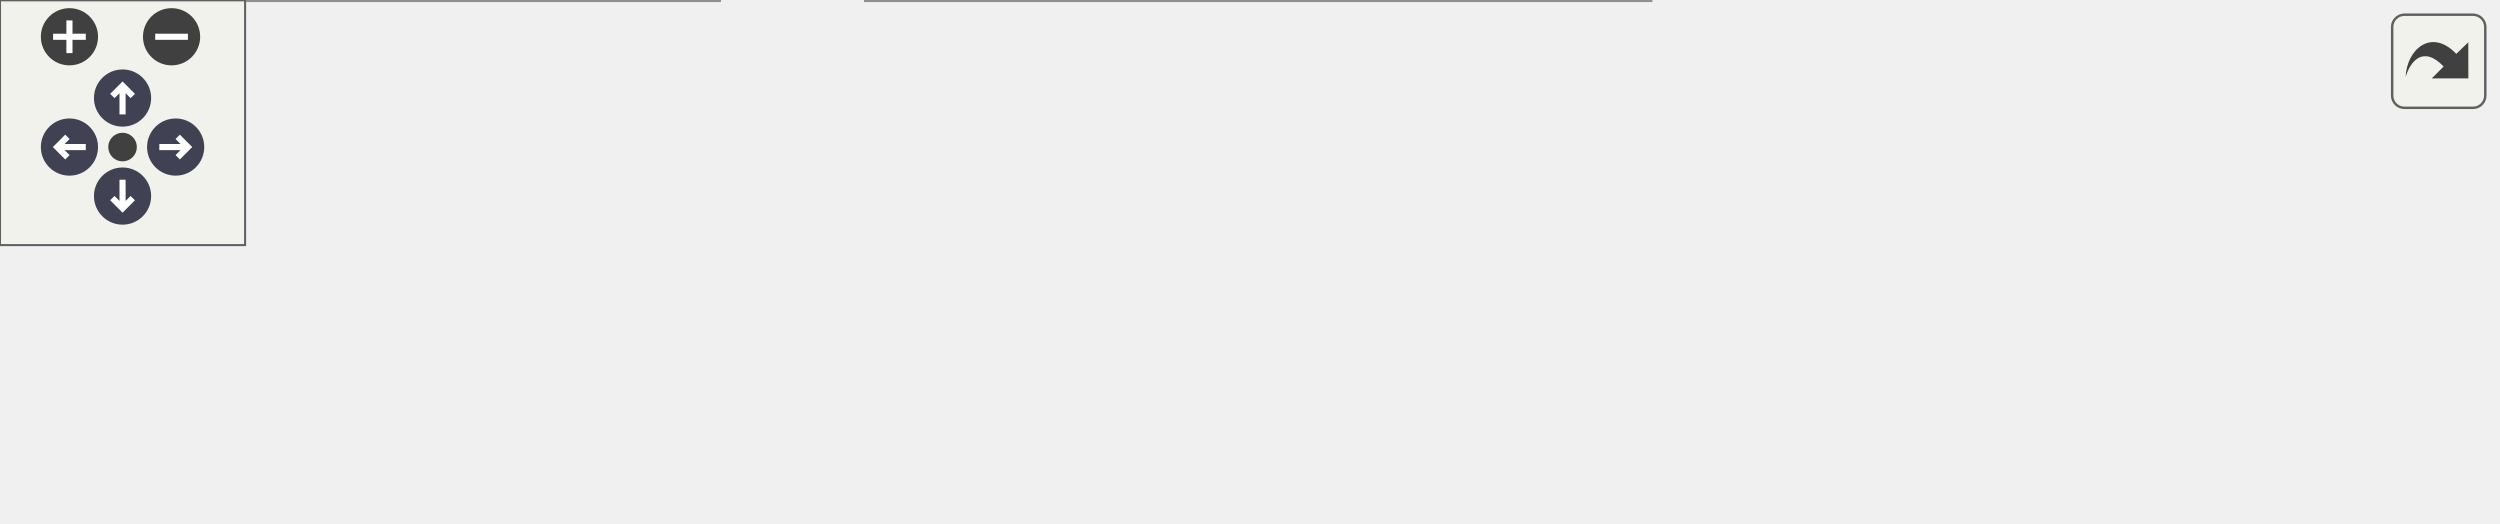
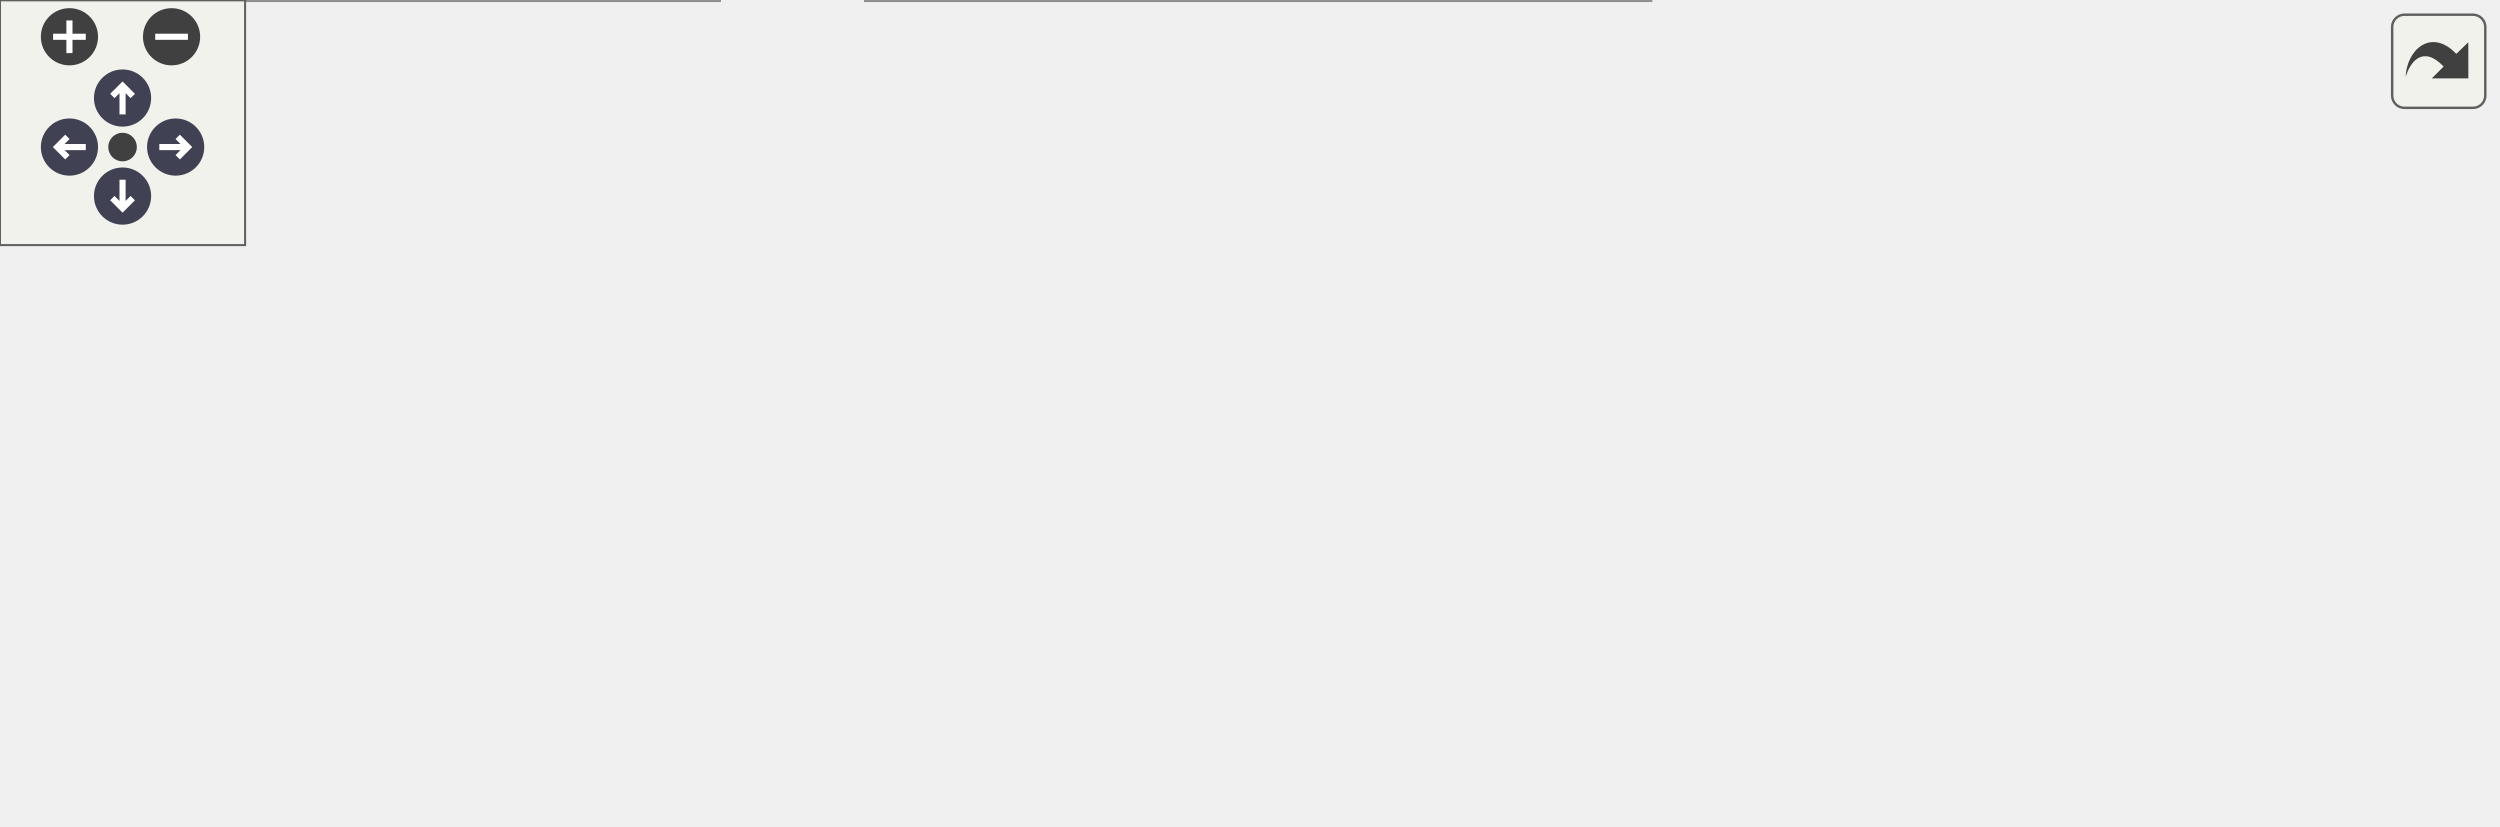
<svg xmlns="http://www.w3.org/2000/svg" xmlns:xlink="http://www.w3.org/1999/xlink" id="main" version="1.1" xml:space="preserve">
  <style type="text/css">
.node, .edge {opacity: 0.7;}
.node.selected, .edge.selected {opacity: 1;}
.edge:hover path { stroke: red; }
.edge:hover polygon { stroke: red; fill: red; }
</style>
  <defs>
    <circle id="rim" cx="0" cy="0" r="7" />
    <circle id="rim2" cx="0" cy="0" r="3.5" />
    <g id="zoomPlus">
      <use xlink:href="#rim" fill="#404040">
        <set attributeName="fill" to="#808080" begin="zoomplus.mouseover" end="zoomplus.mouseout" />
      </use>
      <path d="M-4,0h8M0,-4v8" fill="none" stroke="white" stroke-width="1.5" pointer-events="none" />
    </g>
    <g id="zoomMin">
      <use xlink:href="#rim" fill="#404040">
        <set attributeName="fill" to="#808080" begin="zoomminus.mouseover" end="zoomminus.mouseout" />
      </use>
      <path d="M-4,0h8" fill="none" stroke="white" stroke-width="1.5" pointer-events="none" />
    </g>
    <g id="arrowUp" transform="translate(30 24)">
      <use xlink:href="#rim" />
      <path pointer-events="none" fill="none" stroke="white" stroke-width="1.5" d="M0,-3.0v7 M-2.5,-0.5L0,-3.0L2.5,-0.5" />
    </g>
    <g id="arrowRight" transform="rotate(90) translate(36 -43)">
      <use xlink:href="#rim" />
      <path pointer-events="none" fill="none" stroke="white" stroke-width="1.5" d="M0,-3.0v7 M-2.5,-0.5L0,-3.0L2.5,-0.5" />
    </g>
    <g id="arrowDown" transform="rotate(180) translate(-30 -48)">
      <use xlink:href="#rim" />
      <path pointer-events="none" fill="none" stroke="white" stroke-width="1.5" d="M0,-3.0v7 M-2.5,-0.5L0,-3.0L2.5,-0.5" />
    </g>
    <g id="arrowLeft" transform="rotate(270) translate(-36 17)">
      <use xlink:href="#rim" />
      <path pointer-events="none" fill="none" stroke="white" stroke-width="1.5" d="M0,-3.0v7 M-2.5,-0.5L0,-3.0L2.5,-0.5" />
    </g>
    <g id="resetDef">
      <use xlink:href="#rim2" fill="#404040">
        <set attributeName="fill" to="#808080" begin="reset.mouseover" end="reset.mouseout" />
      </use>
    </g>
  </defs>
  <svg id="graph" class="graph">
    <g id="viewport">
      <g id="Node000001" class="node">
        <g id="a_Node000001">
          <a xlink:title=" ">
-             <polygon fill="#999999" stroke="#666666" points="611,-40 440,-40 440,-21 611,-21 611,-40" />
-             <text text-anchor="middle" x="525.5" y="-28" font-family="Helvetica,sans-Serif" font-size="10.00">SettingsCache::getThemeName</text>
+             <polygon fill="#999999" stroke="#666666" points="611,-74 440,-74 440,-55 611,-55 611,-74" />
+             <text text-anchor="middle" x="525.5" y="-62" font-family="Helvetica,sans-Serif" font-size="10.00">SettingsCache::getThemeName</text>
          </a>
        </g>
      </g>
      <g id="Node000002" class="node">
        <g id="a_Node000002">
          <a xlink:href="../../d8/dc5/classAppearanceSettingsPage.html#a93d63010942b64a18ad5299be5e17c1c" target="_top" xlink:title=" ">
-             <polygon fill="white" stroke="#666666" points="379.5,-67.5 236.5,-67.5 236.5,-37.5 379.5,-37.5 379.5,-67.5" />
-             <text text-anchor="start" x="244.5" y="-55.5" font-family="Helvetica,sans-Serif" font-size="10.00">AppearanceSettingsPage</text>
-             <text text-anchor="middle" x="308" y="-44.5" font-family="Helvetica,sans-Serif" font-size="10.00">::AppearanceSettingsPage</text>
+             <polygon fill="white" stroke="#666666" points="379.5,-141.5 236.5,-141.5 236.5,-111.5 379.5,-111.5 379.5,-141.5" />
+             <text text-anchor="start" x="244.5" y="-129.5" font-family="Helvetica,sans-Serif" font-size="10.00">AppearanceSettingsPage</text>
+             <text text-anchor="middle" x="308" y="-118.5" font-family="Helvetica,sans-Serif" font-size="10.00">::AppearanceSettingsPage</text>
          </a>
        </g>
      </g>
      <g id="edge1_Node000001_Node000002" class="edge">
        <g id="a_edge1_Node000001_Node000002">
          <a xlink:title=" ">
-             <path fill="none" stroke="#63b8ff" d="M434.79,-39.66C416.42,-41.53 397.33,-43.48 379.73,-45.28" />
-             <polygon fill="#63b8ff" stroke="#63b8ff" points="439.95,-39.13 435.2,-41.88 437.46,-39.39 434.97,-39.64 434.97,-39.64 434.97,-39.64 437.46,-39.39 434.74,-37.4 439.95,-39.13 439.95,-39.13" />
+             <path fill="none" stroke="#63b8ff" d="M490.92,-75.67C466.83,-83.53 433.55,-94.12 404,-102.5 393.28,-105.54 381.83,-108.6 370.72,-111.46" />
+             <polygon fill="#63b8ff" stroke="#63b8ff" points="495.91,-74.03 491.86,-77.72 493.54,-74.81 491.16,-75.59 491.16,-75.59 491.16,-75.59 493.54,-74.81 490.46,-73.45 495.91,-74.03 495.91,-74.03" />
          </a>
        </g>
      </g>
      <g id="Node000003" class="node">
        <g id="a_Node000003">
+           <a xlink:href="../../da/d5a/classThemeManager.html#a7ed7bea9fbcc087e1211535e3856c0c4" target="_top" xlink:title=" ">
+             <polygon fill="white" stroke="#666666" points="394.5,-93 221.5,-93 221.5,-74 394.5,-74 394.5,-93" />
+             <text text-anchor="middle" x="308" y="-81" font-family="Helvetica,sans-Serif" font-size="10.00">ThemeManager::isBuiltInTheme</text>
+           </a>
+         </g>
+       </g>
+       <g id="edge2_Node000001_Node000003" class="edge">
+         <g id="a_edge2_Node000001_Node000003">
+           <a xlink:title=" ">
+             <path fill="none" stroke="#63b8ff" d="M434.7,-72.42C421.47,-73.58 407.87,-74.78 394.73,-75.94" />
+             <polygon fill="#63b8ff" stroke="#63b8ff" points="439.95,-71.95 435.16,-74.64 437.46,-72.17 434.97,-72.39 434.97,-72.39 434.97,-72.39 437.46,-72.17 434.77,-70.15 439.95,-71.95 439.95,-71.95" />
+           </a>
+         </g>
+       </g>
+       <g id="Node000004" class="node">
+         <g id="a_Node000004">
+           <a xlink:href="../../da/d5a/classThemeManager.html#a51e51cca1b35e09783017baba06a14d2" target="_top" xlink:title=" ">
+             <polygon fill="white" stroke="#666666" points="387,-56 229,-56 229,-37 387,-37 387,-56" />
+             <text text-anchor="middle" x="308" y="-44" font-family="Helvetica,sans-Serif" font-size="10.00">ThemeManager::isDarkMode</text>
+           </a>
+         </g>
+       </g>
+       <g id="edge3_Node000001_Node000004" class="edge">
+         <g id="a_edge3_Node000001_Node000004">
+           <a xlink:title=" ">
+             <path fill="none" stroke="#63b8ff" d="M434.64,-56.99C418.93,-55.68 402.7,-54.33 387.33,-53.04" />
+             <polygon fill="#63b8ff" stroke="#63b8ff" points="439.95,-57.44 434.78,-59.26 437.46,-57.23 434.96,-57.02 434.96,-57.02 434.96,-57.02 437.46,-57.23 435.15,-54.78 439.95,-57.44 439.95,-57.44" />
+           </a>
+         </g>
+       </g>
+       <g id="Node000005" class="node">
+         <g id="a_Node000005">
          <a xlink:href="../../da/d5a/classThemeManager.html#a7b4f23aecc7ce0b5f0d445a9eb5aebb6" target="_top" xlink:title=" ">
            <polygon fill="white" stroke="#666666" points="404,-19 212,-19 212,0 404,0 404,-19" />
            <text text-anchor="middle" x="308" y="-7" font-family="Helvetica,sans-Serif" font-size="10.00">ThemeManager::themeChangedSlot</text>
          </a>
        </g>
      </g>
-       <g id="edge2_Node000001_Node000003" class="edge">
-         <g id="a_edge2_Node000001_Node000003">
+       <g id="edge4_Node000001_Node000005" class="edge">
+         <g id="a_edge4_Node000001_Node000005">
          <a xlink:title=" ">
-             <path fill="none" stroke="#63b8ff" d="M434.95,-21.77C424.73,-20.78 414.29,-19.76 404.01,-18.76" />
-             <polygon fill="#63b8ff" stroke="#63b8ff" points="439.95,-22.26 434.75,-24.01 437.46,-22.02 434.97,-21.78 434.97,-21.78 434.97,-21.78 437.46,-22.02 435.19,-19.54 439.95,-22.26 439.95,-22.26" />
+             <path fill="none" stroke="#63b8ff" d="M490.02,-53.27C466.05,-45.69 433.28,-35.78 404,-28.5 390.29,-25.09 375.35,-21.87 361.46,-19.09" />
+             <polygon fill="#63b8ff" stroke="#63b8ff" points="495,-54.85 489.55,-55.48 492.62,-54.09 490.23,-53.34 490.23,-53.34 490.23,-53.34 492.62,-54.09 490.91,-51.19 495,-54.85 495,-54.85" />
          </a>
        </g>
      </g>
-       <g id="Node000004" class="node">
-         <g id="a_Node000004">
+       <g id="Node000006" class="node">
+         <g id="a_Node000006">
          <a xlink:href="../../da/d5a/classThemeManager.html#af600542d18b306e40ce06f04c83008ed" target="_top" xlink:title=" ">
            <polygon fill="white" stroke="#666666" points="176,-19 0,-19 0,0 176,0 176,-19" />
            <text text-anchor="middle" x="88" y="-7" font-family="Helvetica,sans-Serif" font-size="10.00">ThemeManager::ThemeManager</text>
          </a>
        </g>
      </g>
-       <g id="edge3_Node000003_Node000004" class="edge">
-         <g id="a_edge3_Node000003_Node000004">
+       <g id="edge5_Node000005_Node000006" class="edge">
+         <g id="a_edge5_Node000005_Node000006">
          <a xlink:title=" ">
            <path fill="none" stroke="#63b8ff" d="M206.43,-9.5C196.34,-9.5 186.15,-9.5 176.21,-9.5" />
            <polygon fill="#63b8ff" stroke="#63b8ff" points="211.7,-9.5 206.7,-11.75 209.2,-9.5 206.7,-9.5 206.7,-9.5 206.7,-9.5 209.2,-9.5 206.7,-7.25 211.7,-9.5 211.7,-9.5" />
          </a>
        </g>
      </g>
    </g>
  </svg>
  <g id="navigator" transform="translate(0 0)" fill="#404254">
    <rect fill="#f2f5e9" fill-opacity="0.5" stroke="#606060" stroke-width=".5" x="0" y="0" width="60" height="60" />
    <use id="zoomplus" xlink:href="#zoomPlus" x="17" y="9" />
    <use id="zoomminus" xlink:href="#zoomMin" x="42" y="9" />
    <use id="reset" xlink:href="#resetDef" x="30" y="36" />
    <use id="arrowup" xlink:href="#arrowUp" x="0" y="0" />
    <use id="arrowright" xlink:href="#arrowRight" x="0" y="0" />
    <use id="arrowdown" xlink:href="#arrowDown" x="0" y="0" />
    <use id="arrowleft" xlink:href="#arrowLeft" x="0" y="0" />
  </g>
  <svg viewBox="0 0 15 15" width="100%" height="30px" preserveAspectRatio="xMaxYMin meet">
    <g id="arrow_out" transform="scale(0.3 0.3)">
      <a xlink:href="classSettingsCache_a401be56b4572c040e2b282b07c0a590c_icgraph_org.svg" target="_base">
        <rect id="button" ry="5" rx="5" y="6" x="6" height="38" width="38" fill="#f2f5e9" fill-opacity="0.5" stroke="#606060" stroke-width="1.0" />
        <path id="arrow" d="M 11.5,31.437 C 11.94,20.098 22.043,11.323 32.159,21.979 L 37.069,17.246 C 37.069,17.246 37.088,32 37.088,32 L 22.16,31.978 C 22.16,31.978 26.998,27.14 26.998,27.14 C 18.529,18.264 13.292,25.23 11.5,31.437 z" style="fill:#404040;" />
      </a>
    </g>
  </svg>
  <style type="text/css">

[data-mouse-over-selected='false'] { opacity: 0.7; }
[data-mouse-over-selected='true']  { opacity: 1.0; }

</style>
</svg>
